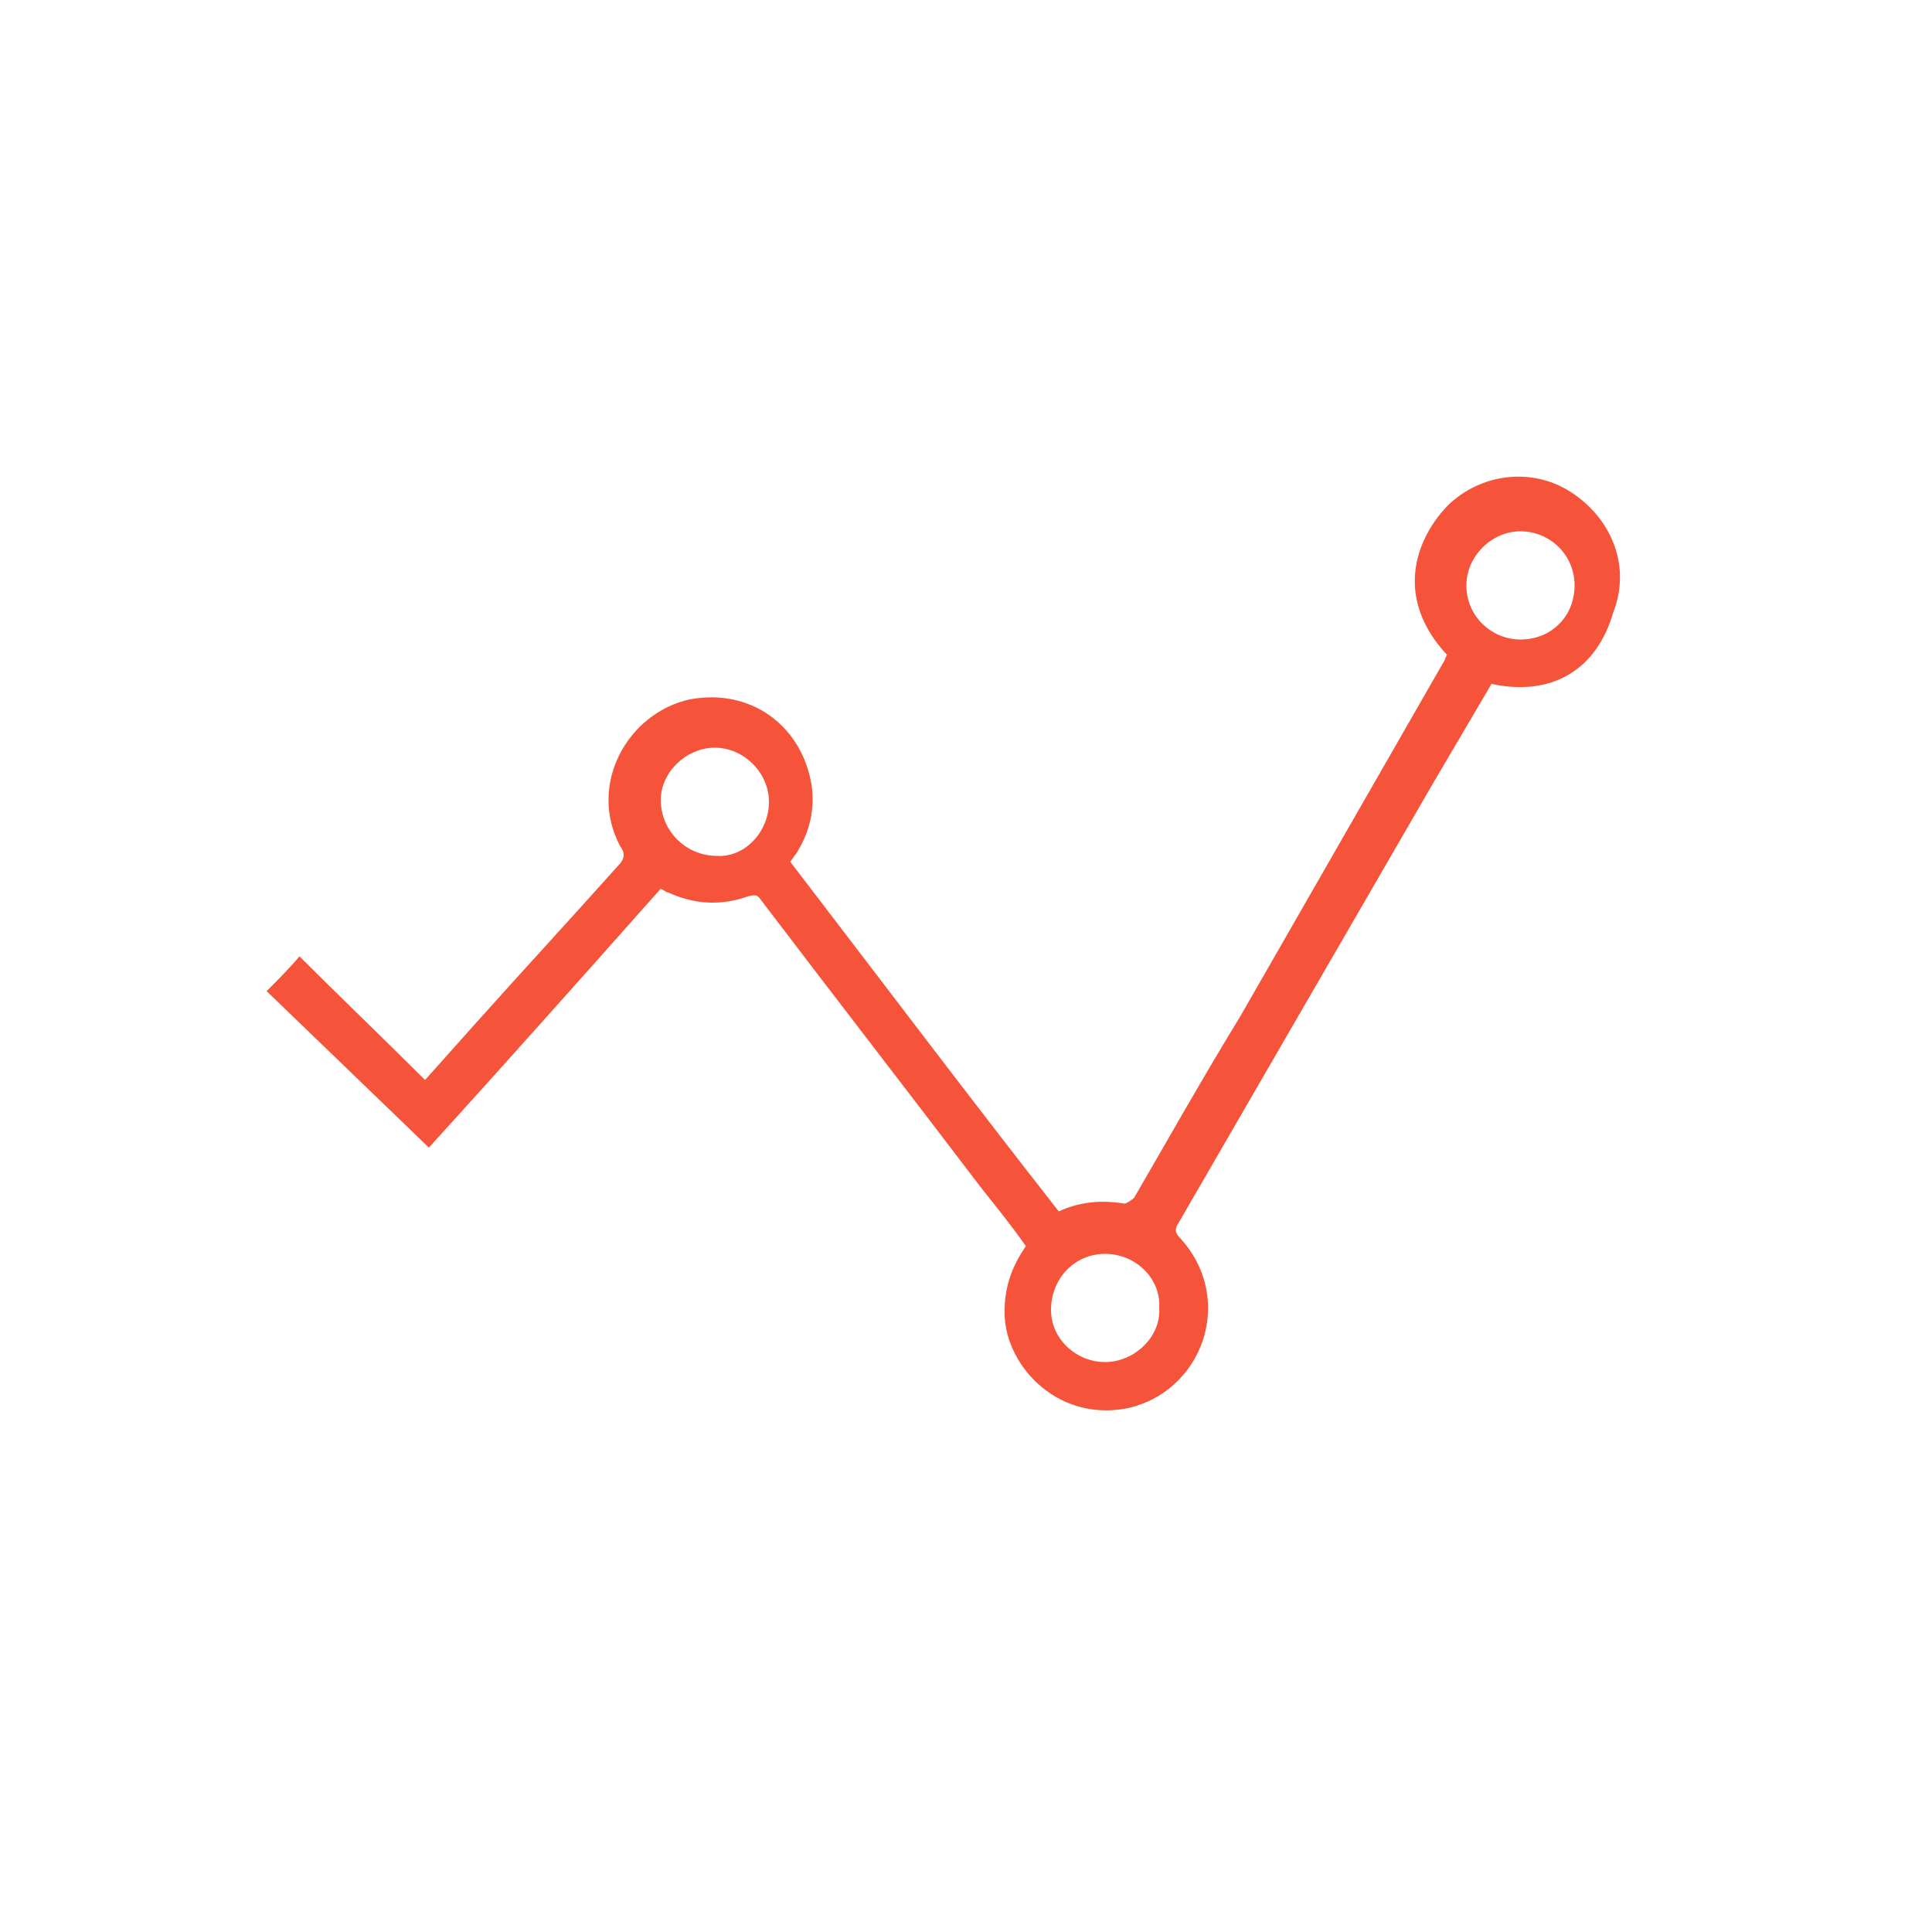
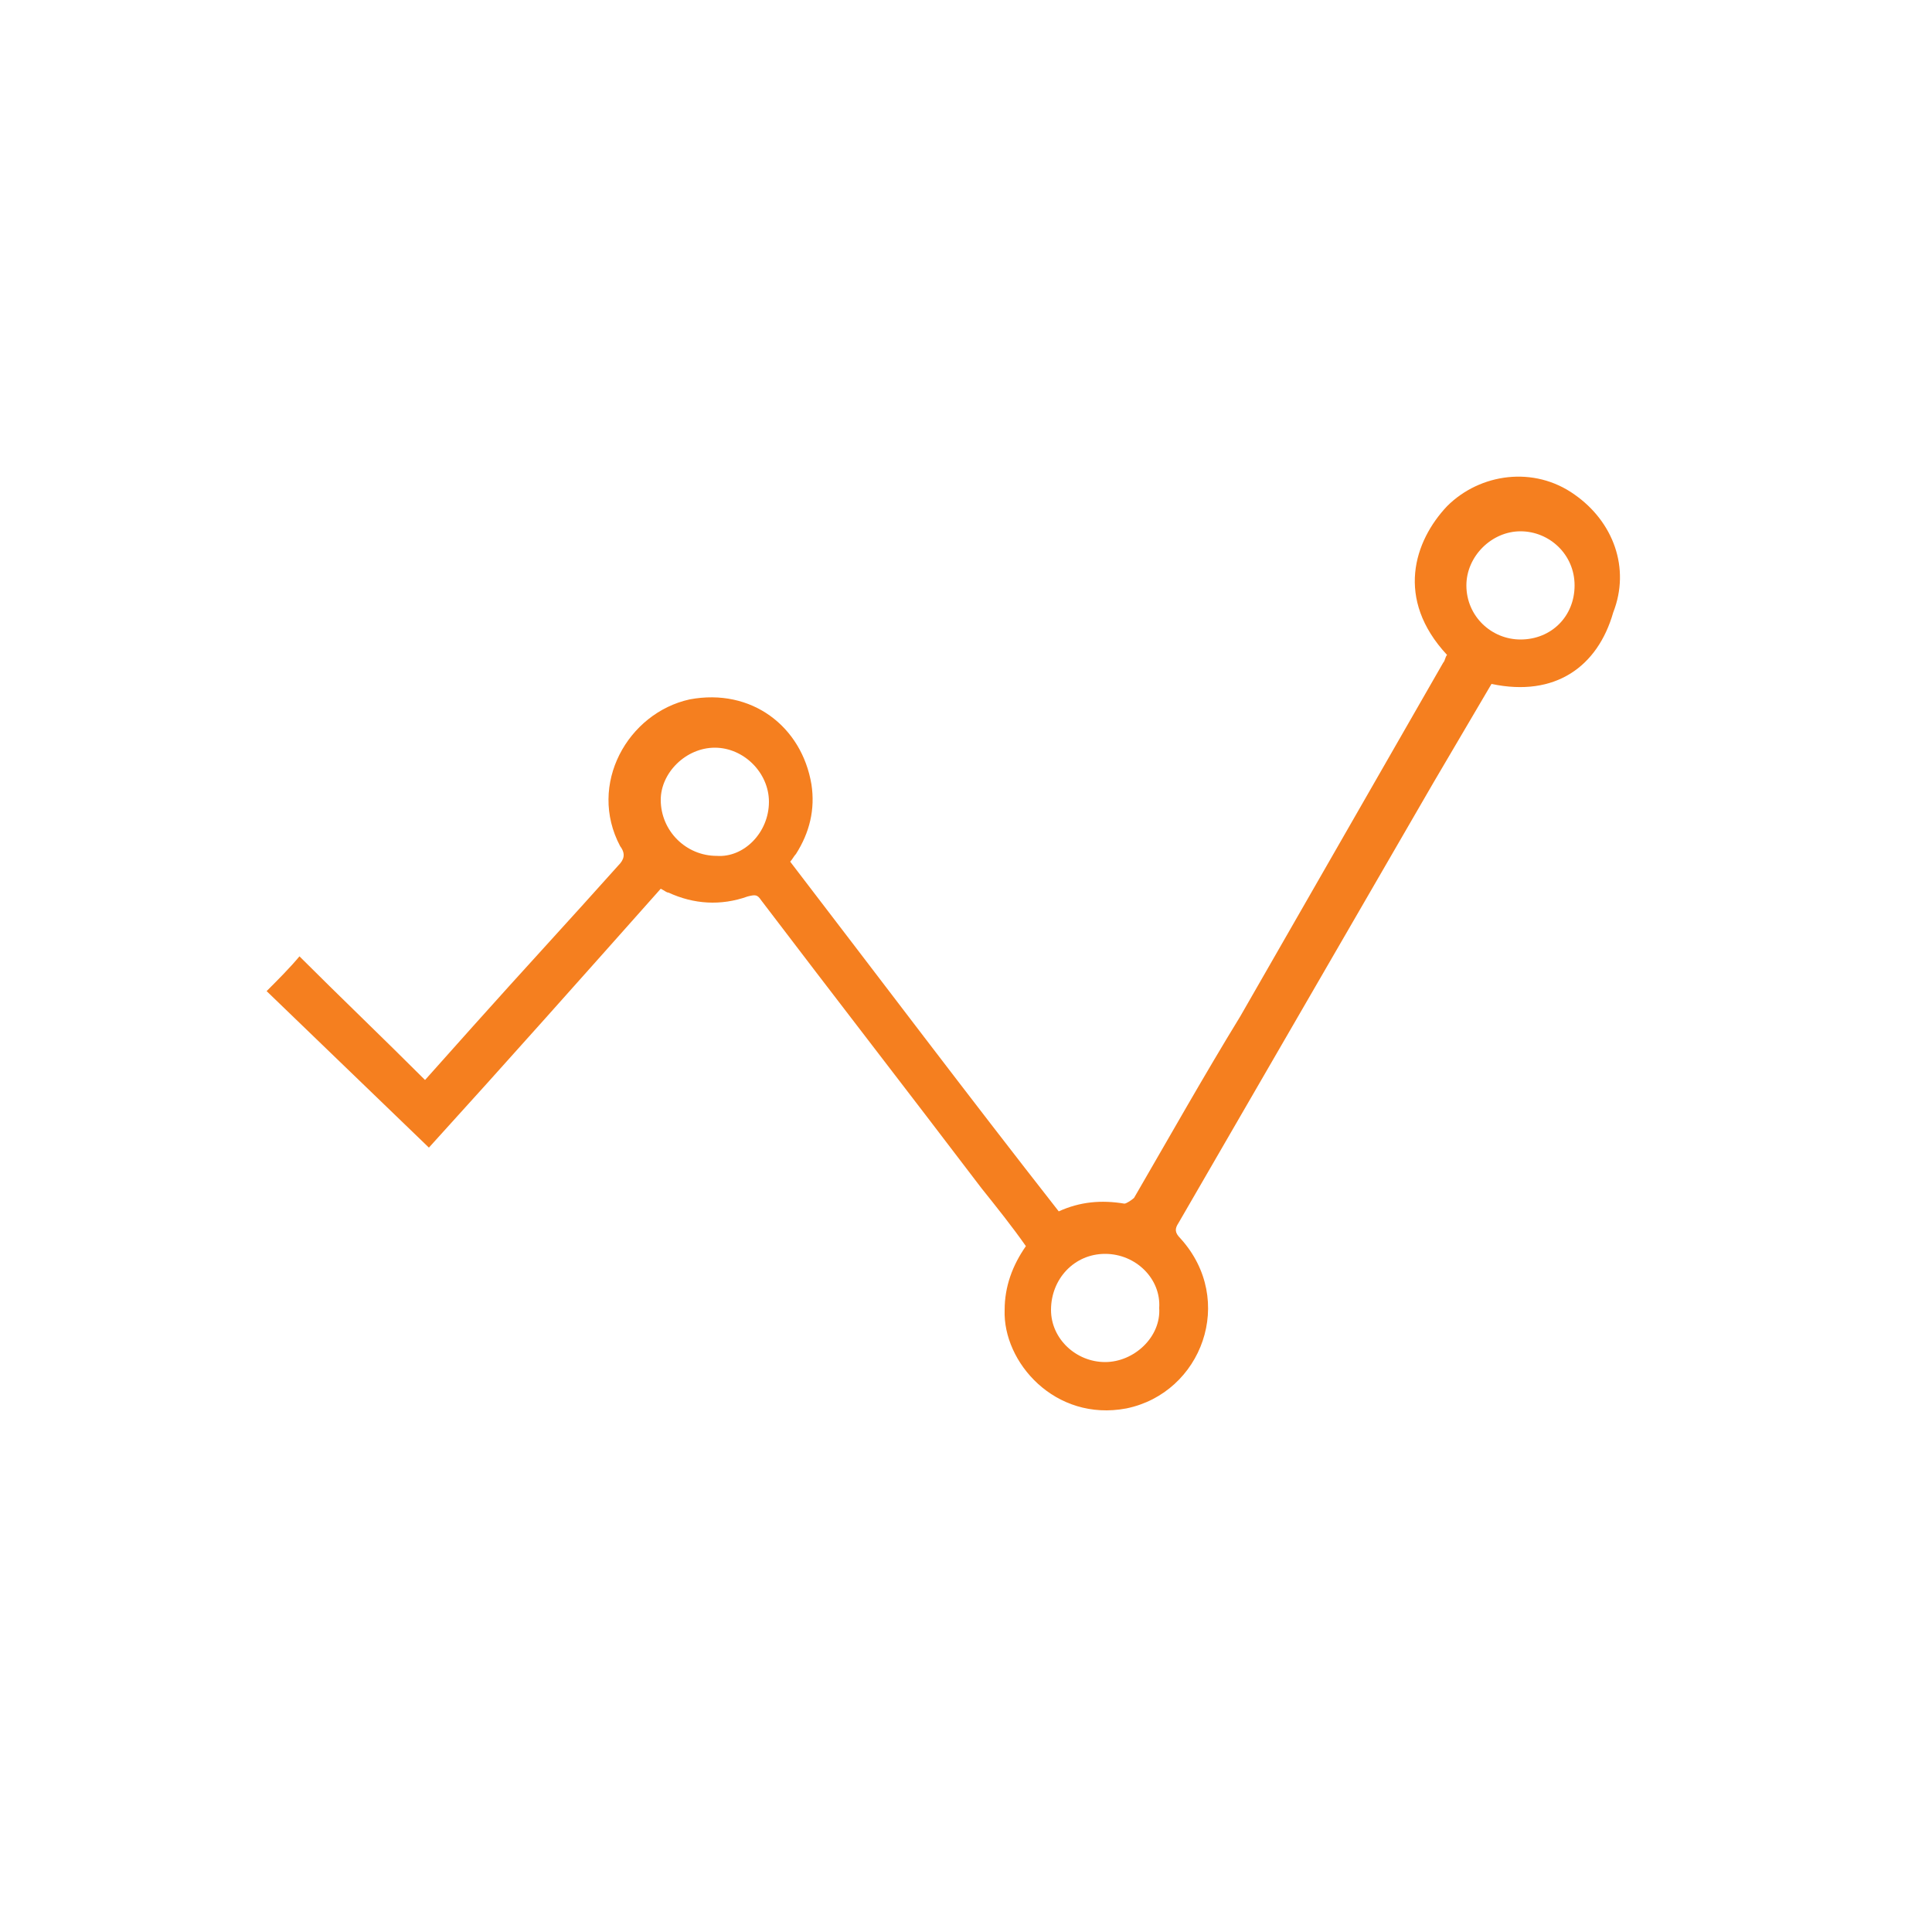
<svg xmlns="http://www.w3.org/2000/svg" version="1.1" id="Layer_1" x="0px" y="0px" viewBox="150 150 100 100" enable-background="new 0 0 400 400" xml:space="preserve">
-   <path fill="#F5543B" d="M227.2,185.4c-1,1.7-2,3.4-3,5.1c-4.4,7.6-8.8,15.2-13.2,22.8c-0.2,0.3-0.2,0.5,0.1,0.8c2.9,3.2,1.1,8-2.8,8.8  c-3.7,0.7-6.4-2.4-6.3-5.1c0-1.2,0.4-2.3,1.1-3.3c-0.7-1-1.5-2-2.3-3c-3.8-5-7.6-9.9-11.4-14.9c-0.2-0.3-0.3-0.3-0.7-0.2  c-1.4,0.5-2.8,0.4-4.1-0.2c-0.1,0-0.2-0.1-0.4-0.2c-4,4.5-8,9-12,13.4c-2.8-2.7-5.6-5.4-8.4-8.1c0.6-0.6,1.2-1.2,1.7-1.8  c2.1,2.1,4.3,4.2,6.5,6.4c0.8-0.9,1.7-1.9,2.5-2.8c2.5-2.8,5-5.5,7.5-8.3c0.3-0.3,0.4-0.6,0.1-1c-1.7-3.2,0.4-6.9,3.6-7.6  c3.2-0.6,5.8,1.4,6.3,4.4c0.2,1.3-0.1,2.5-0.8,3.6c-0.1,0.1-0.2,0.3-0.3,0.4c4.6,6,9.2,12.1,13.9,18.1c1.1-0.5,2.2-0.6,3.4-0.4  c0.1,0,0.4-0.2,0.5-0.3c1.8-3.1,3.6-6.3,5.5-9.4c3.5-6.1,7-12.2,10.5-18.3c0.1-0.1,0.1-0.3,0.2-0.4c-2.7-2.9-1.7-5.9,0-7.7  c1.7-1.7,4.5-2.1,6.6-0.6c2,1.4,2.9,3.8,2,6.1C232.7,184.5,230.5,186.1,227.2,185.4z M231.5,180.3c0-1.6-1.3-2.8-2.8-2.8  c-1.5,0-2.8,1.3-2.8,2.8c0,1.6,1.3,2.8,2.8,2.8C230.3,183.1,231.5,181.9,231.5,180.3z M207.2,214.9c-1.6,0-2.8,1.3-2.8,2.9  c0,1.5,1.3,2.7,2.8,2.7c1.5,0,2.9-1.3,2.8-2.8C210.1,216.2,208.8,214.9,207.2,214.9z M189.8,191.5c0-1.5-1.3-2.8-2.8-2.8  c-1.5,0-2.8,1.3-2.8,2.7c0,1.6,1.3,2.9,2.9,2.9C188.5,194.4,189.8,193.1,189.8,191.5z" />
+   <path fill="#f57f1f" d="M227.2,185.4c-1,1.7-2,3.4-3,5.1c-4.4,7.6-8.8,15.2-13.2,22.8c-0.2,0.3-0.2,0.5,0.1,0.8c2.9,3.2,1.1,8-2.8,8.8  c-3.7,0.7-6.4-2.4-6.3-5.1c0-1.2,0.4-2.3,1.1-3.3c-0.7-1-1.5-2-2.3-3c-3.8-5-7.6-9.9-11.4-14.9c-0.2-0.3-0.3-0.3-0.7-0.2  c-1.4,0.5-2.8,0.4-4.1-0.2c-0.1,0-0.2-0.1-0.4-0.2c-4,4.5-8,9-12,13.4c-2.8-2.7-5.6-5.4-8.4-8.1c0.6-0.6,1.2-1.2,1.7-1.8  c2.1,2.1,4.3,4.2,6.5,6.4c0.8-0.9,1.7-1.9,2.5-2.8c2.5-2.8,5-5.5,7.5-8.3c0.3-0.3,0.4-0.6,0.1-1c-1.7-3.2,0.4-6.9,3.6-7.6  c3.2-0.6,5.8,1.4,6.3,4.4c0.2,1.3-0.1,2.5-0.8,3.6c-0.1,0.1-0.2,0.3-0.3,0.4c4.6,6,9.2,12.1,13.9,18.1c1.1-0.5,2.2-0.6,3.4-0.4  c0.1,0,0.4-0.2,0.5-0.3c1.8-3.1,3.6-6.3,5.5-9.4c3.5-6.1,7-12.2,10.5-18.3c0.1-0.1,0.1-0.3,0.2-0.4c-2.7-2.9-1.7-5.9,0-7.7  c1.7-1.7,4.5-2.1,6.6-0.6c2,1.4,2.9,3.8,2,6.1C232.7,184.5,230.5,186.1,227.2,185.4z M231.5,180.3c0-1.6-1.3-2.8-2.8-2.8  c-1.5,0-2.8,1.3-2.8,2.8c0,1.6,1.3,2.8,2.8,2.8C230.3,183.1,231.5,181.9,231.5,180.3z M207.2,214.9c-1.6,0-2.8,1.3-2.8,2.9  c0,1.5,1.3,2.7,2.8,2.7c1.5,0,2.9-1.3,2.8-2.8C210.1,216.2,208.8,214.9,207.2,214.9z M189.8,191.5c0-1.5-1.3-2.8-2.8-2.8  c-1.5,0-2.8,1.3-2.8,2.7c0,1.6,1.3,2.9,2.9,2.9C188.5,194.4,189.8,193.1,189.8,191.5z" />
</svg>
